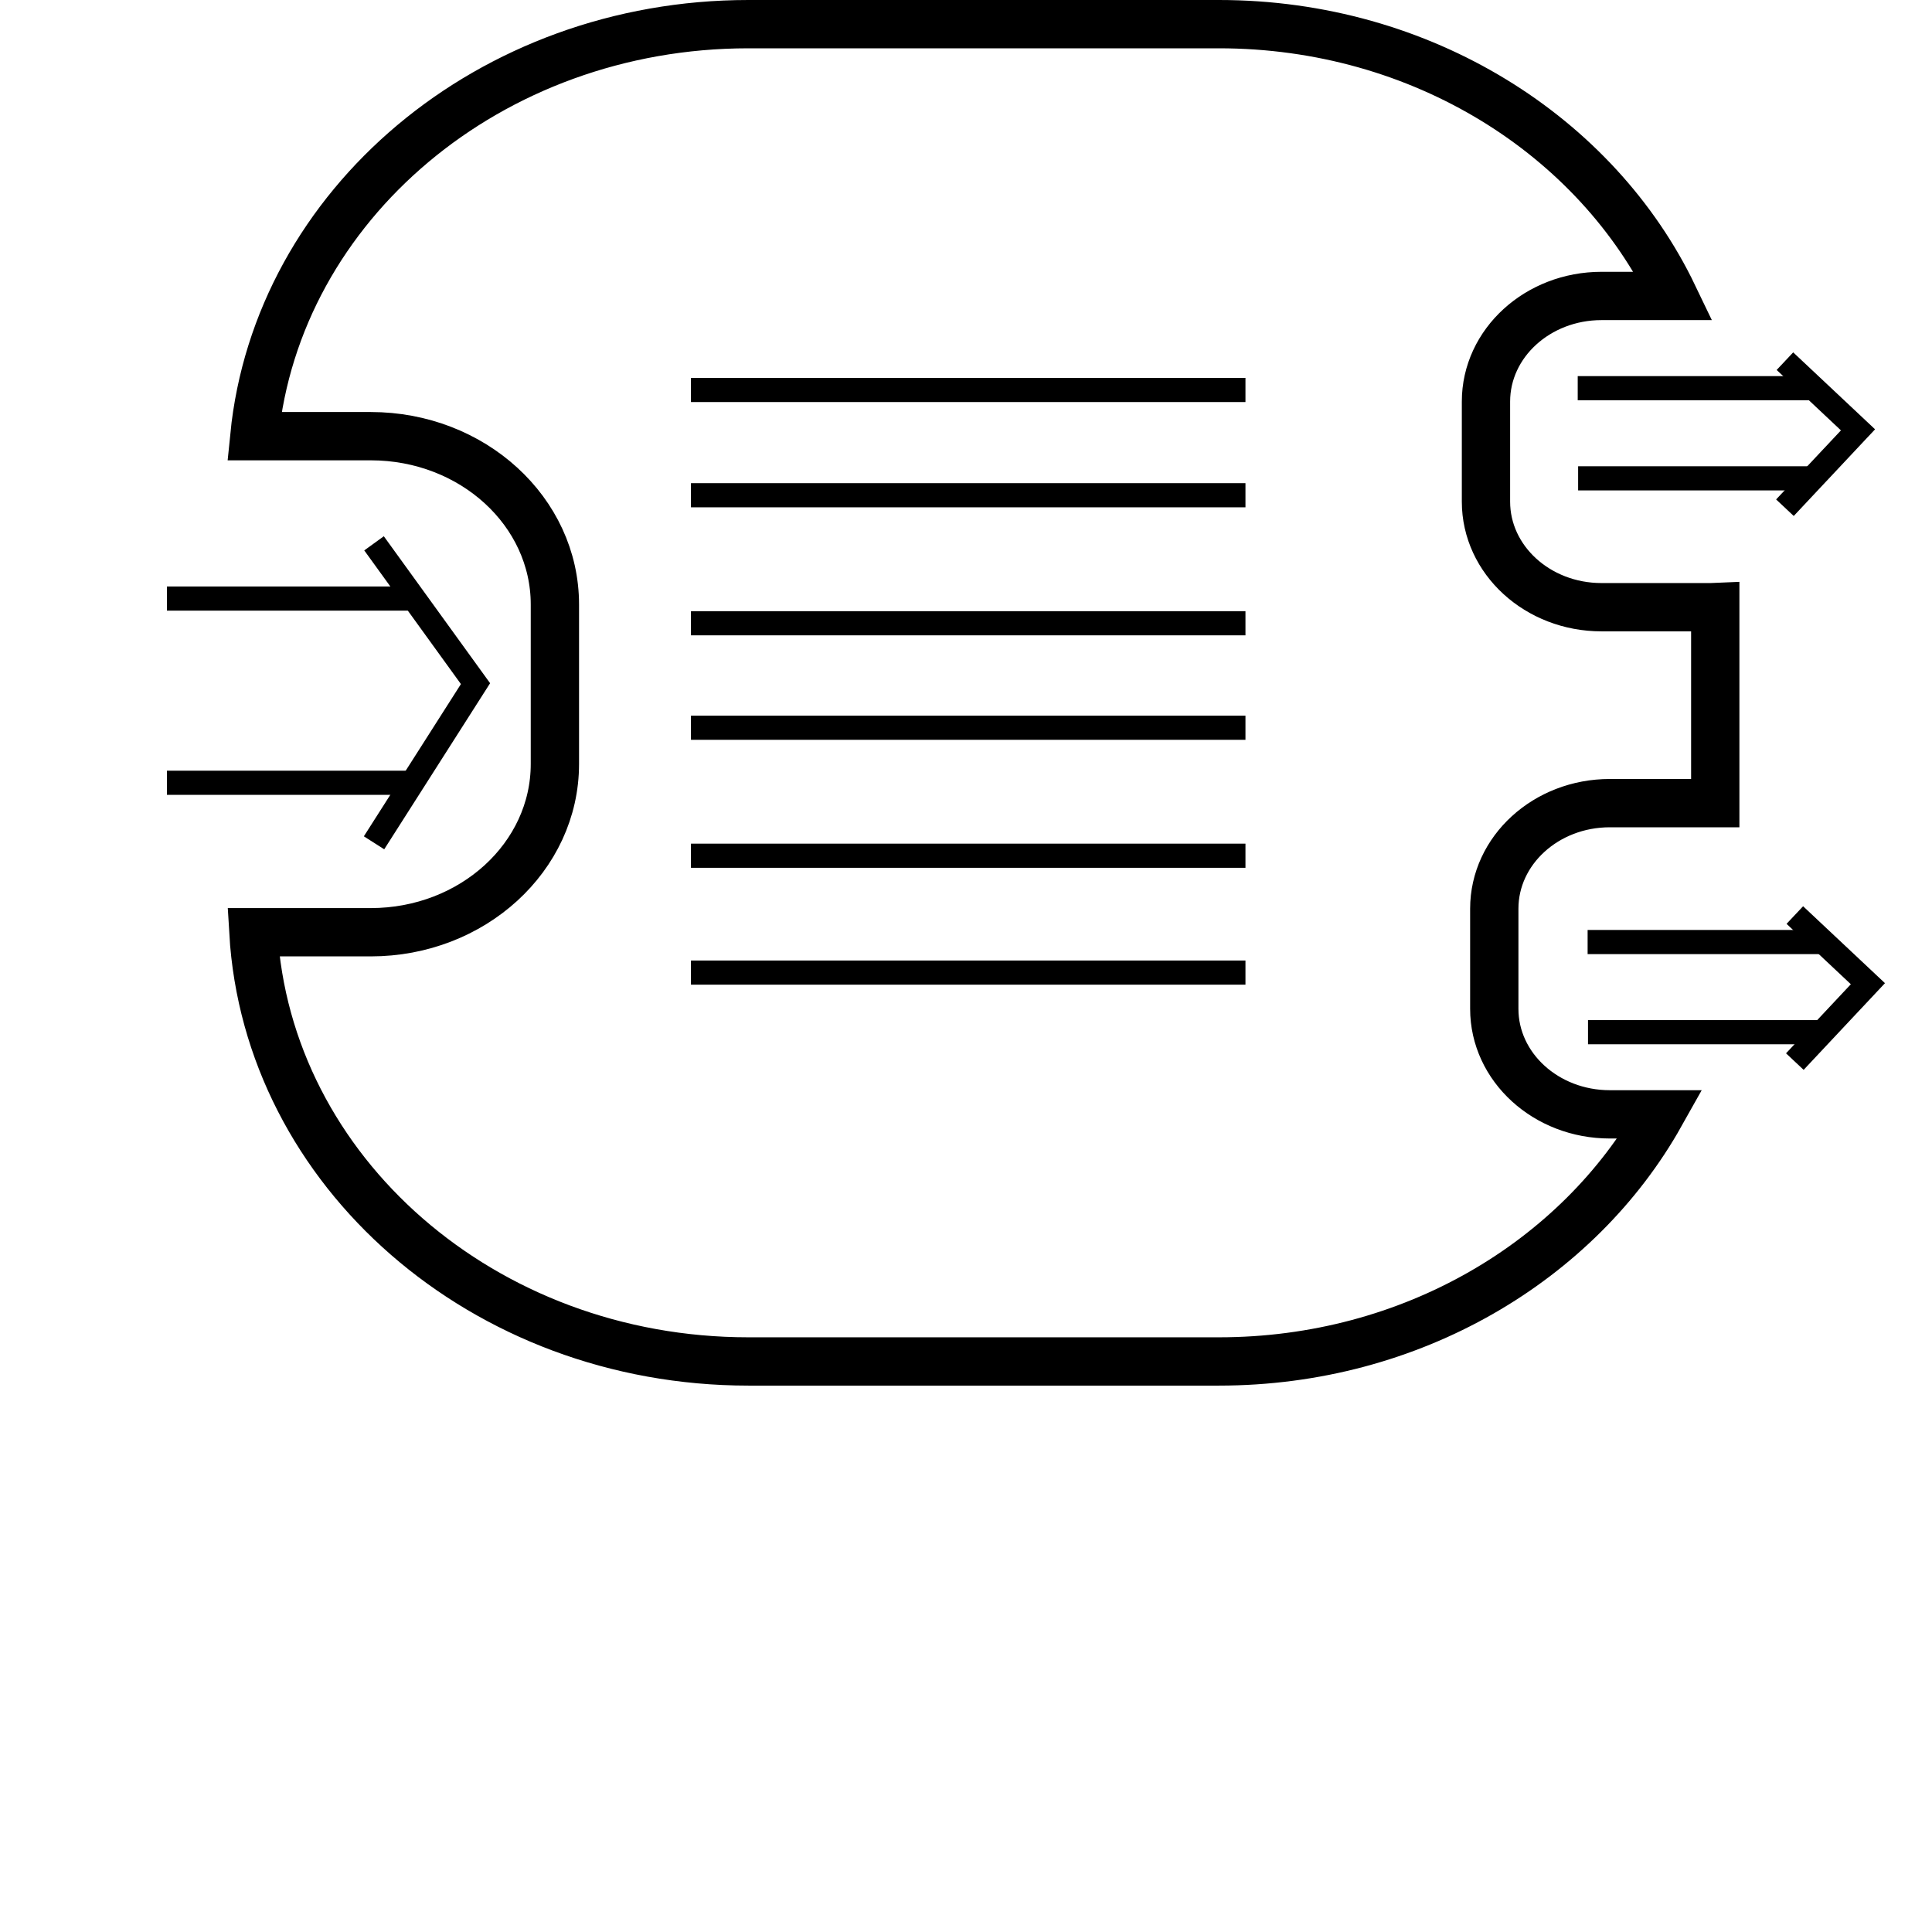
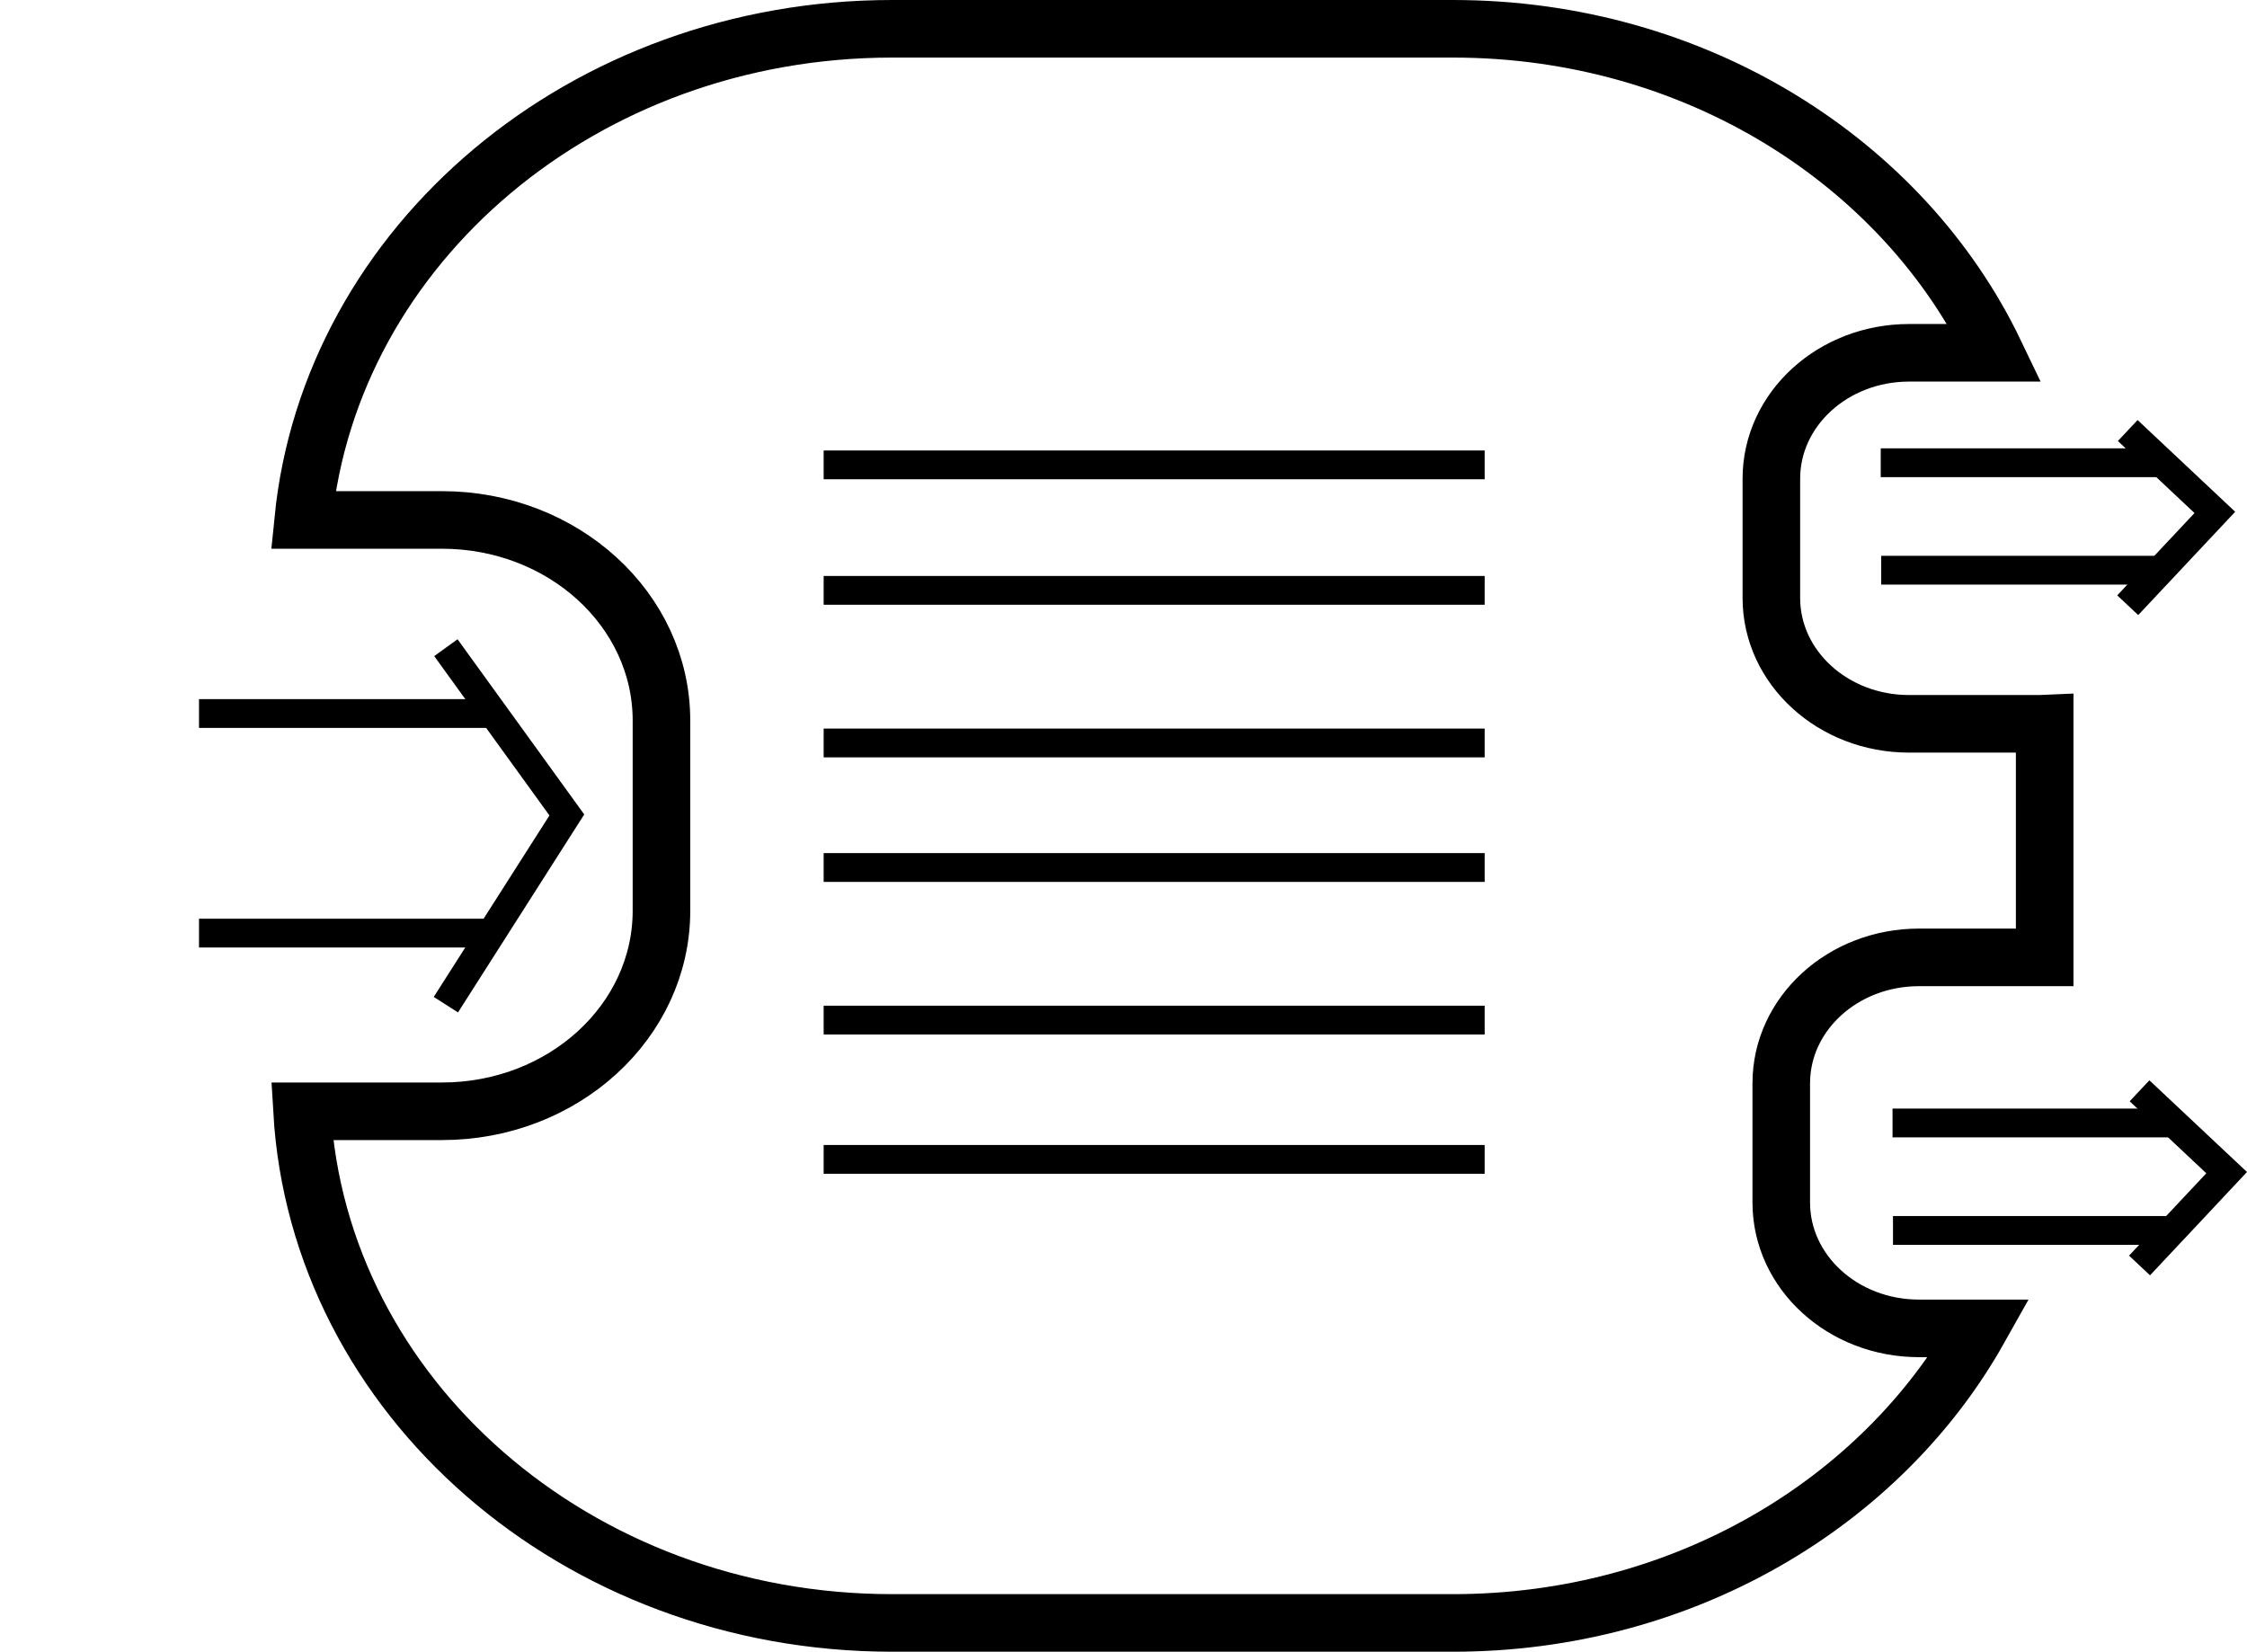
- <svg xmlns="http://www.w3.org/2000/svg" viewBox="0 0 80 80">
+ <svg xmlns="http://www.w3.org/2000/svg" version="1.1" viewBox="0 0 78.053 57.375" overflow="visible" enable-background="new 0 0 78.053 57.375" xml:space="preserve">
  <g>
    <g>
      <path fill="none" stroke="#000000" stroke-width="2" d="M66.658,46.143c-2.641,0-4.783-1.956-4.783-4.37v-4.145    c0-2.416,2.143-4.372,4.783-4.372h4.367v-8.129c-0.06,0.002-0.115,0.016-0.176,0.016h-4.535c-2.641,0-4.783-1.957-4.783-4.371    v-4.144c0-2.416,2.143-4.373,4.783-4.373h2.981C66.119,5.632,58.892,1,50.473,1H30.989C20.274,1,11.484,8.496,10.531,18.061h4.821    c4.213,0,7.625,3.12,7.625,6.969v6.604c0,3.849-3.412,6.968-7.625,6.968h-4.86c0.578,9.9,9.52,17.773,20.498,17.773h19.483    c7.977,0,14.877-4.162,18.283-10.232H66.658z" />
    </g>
  </g>
  <g>
    <line fill="none" stroke="#000000" x1="28.611" y1="20.507" x2="51.572" y2="20.507" />
    <line fill="none" stroke="#000000" x1="28.611" y1="16.148" x2="51.572" y2="16.148" />
    <line fill="none" stroke="#000000" x1="28.611" y1="25.808" x2="51.572" y2="25.808" />
    <line fill="none" stroke="#000000" x1="28.611" y1="30.134" x2="51.572" y2="30.134" />
    <line fill="none" stroke="#000000" x1="28.611" y1="35.434" x2="51.572" y2="35.434" />
    <line fill="none" stroke="#000000" x1="28.611" y1="40.273" x2="51.572" y2="40.273" />
  </g>
  <g>
    <line fill="none" stroke="#000000" x1="6.913" y1="24.785" x2="17.081" y2="24.785" />
    <line fill="none" stroke="#000000" x1="6.913" y1="32.413" x2="17.305" y2="32.413" />
    <polyline fill="none" stroke="#000000" points="15.488,22.498 19.69,28.308 15.488,34.899  " />
  </g>
  <g>
    <line fill="none" stroke="#000000" x1="65.33" y1="16.074" x2="75.057" y2="16.074" />
    <line fill="none" stroke="#000000" x1="65.347" y1="19.807" x2="75.218" y2="19.807" />
    <polyline fill="none" stroke="#000000" points="73.91,14.955 76.936,17.799 73.91,21.023  " />
  </g>
  <g>
    <line fill="none" stroke="#000000" x1="65.74" y1="39.008" x2="75.467" y2="39.008" />
    <line fill="none" stroke="#000000" x1="65.756" y1="42.741" x2="75.627" y2="42.741" />
    <polyline fill="none" stroke="#000000" points="74.32,37.89 77.346,40.733 74.32,43.958  " />
  </g>
</svg>
